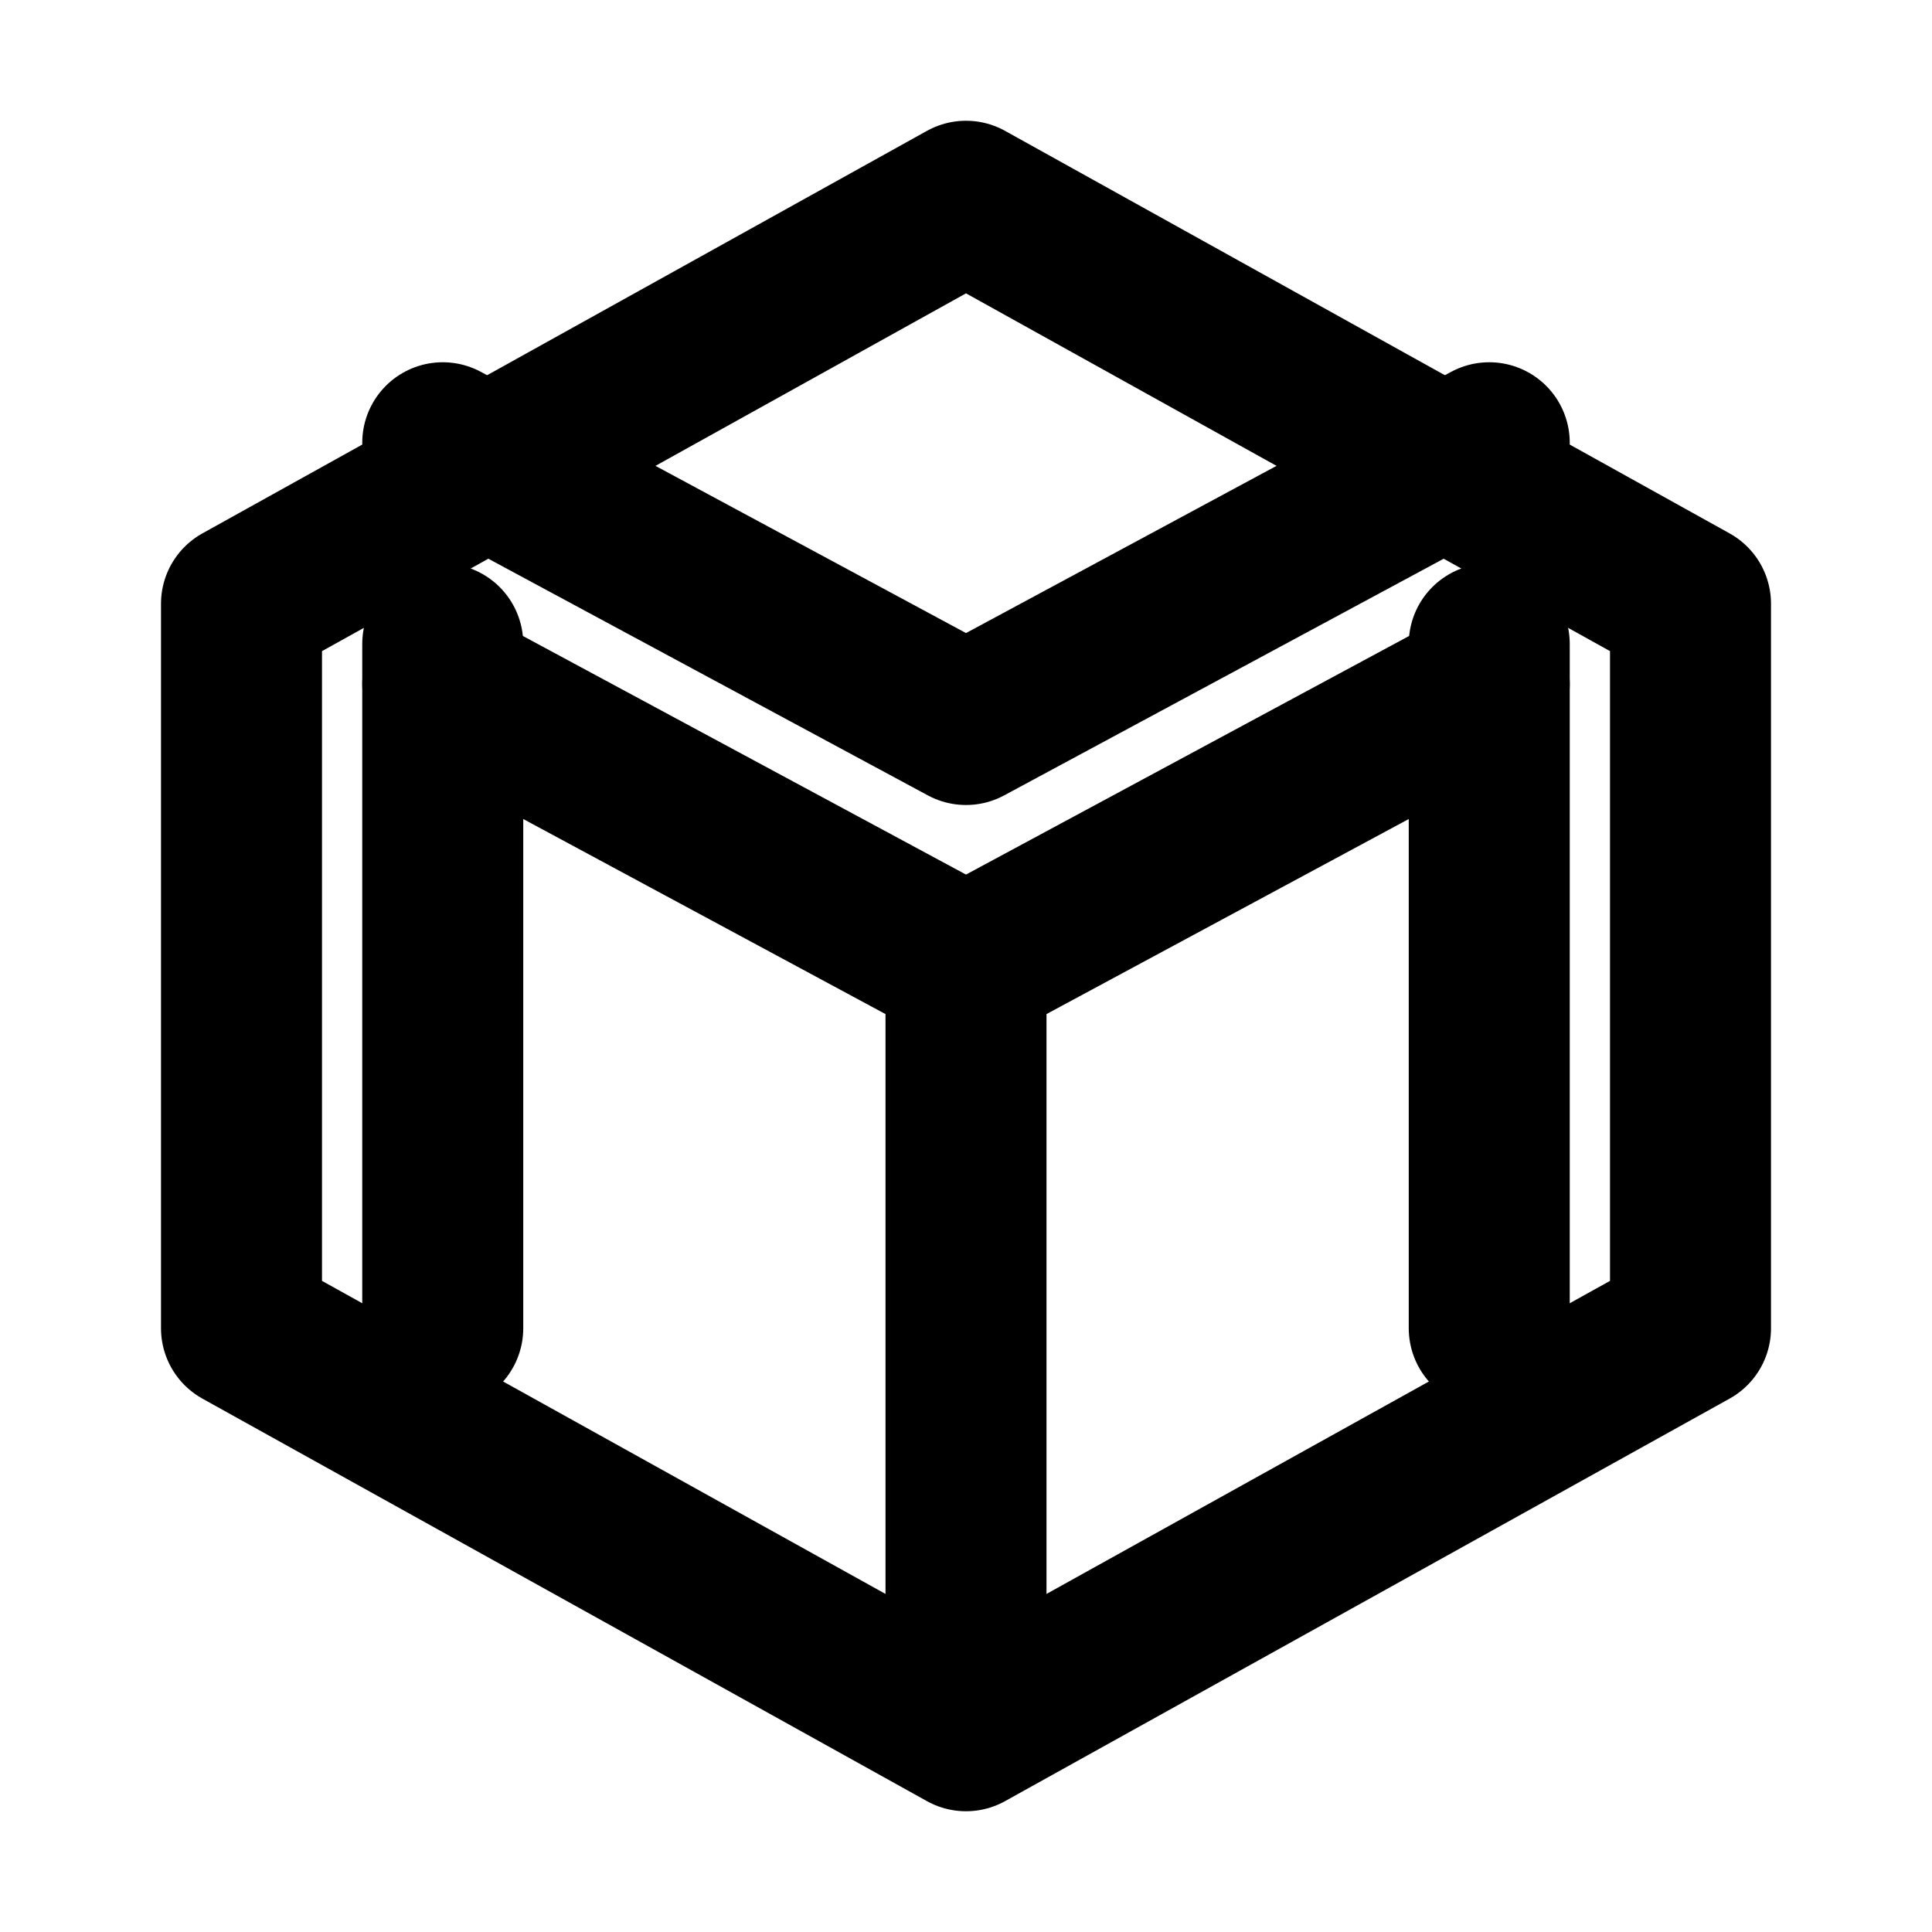
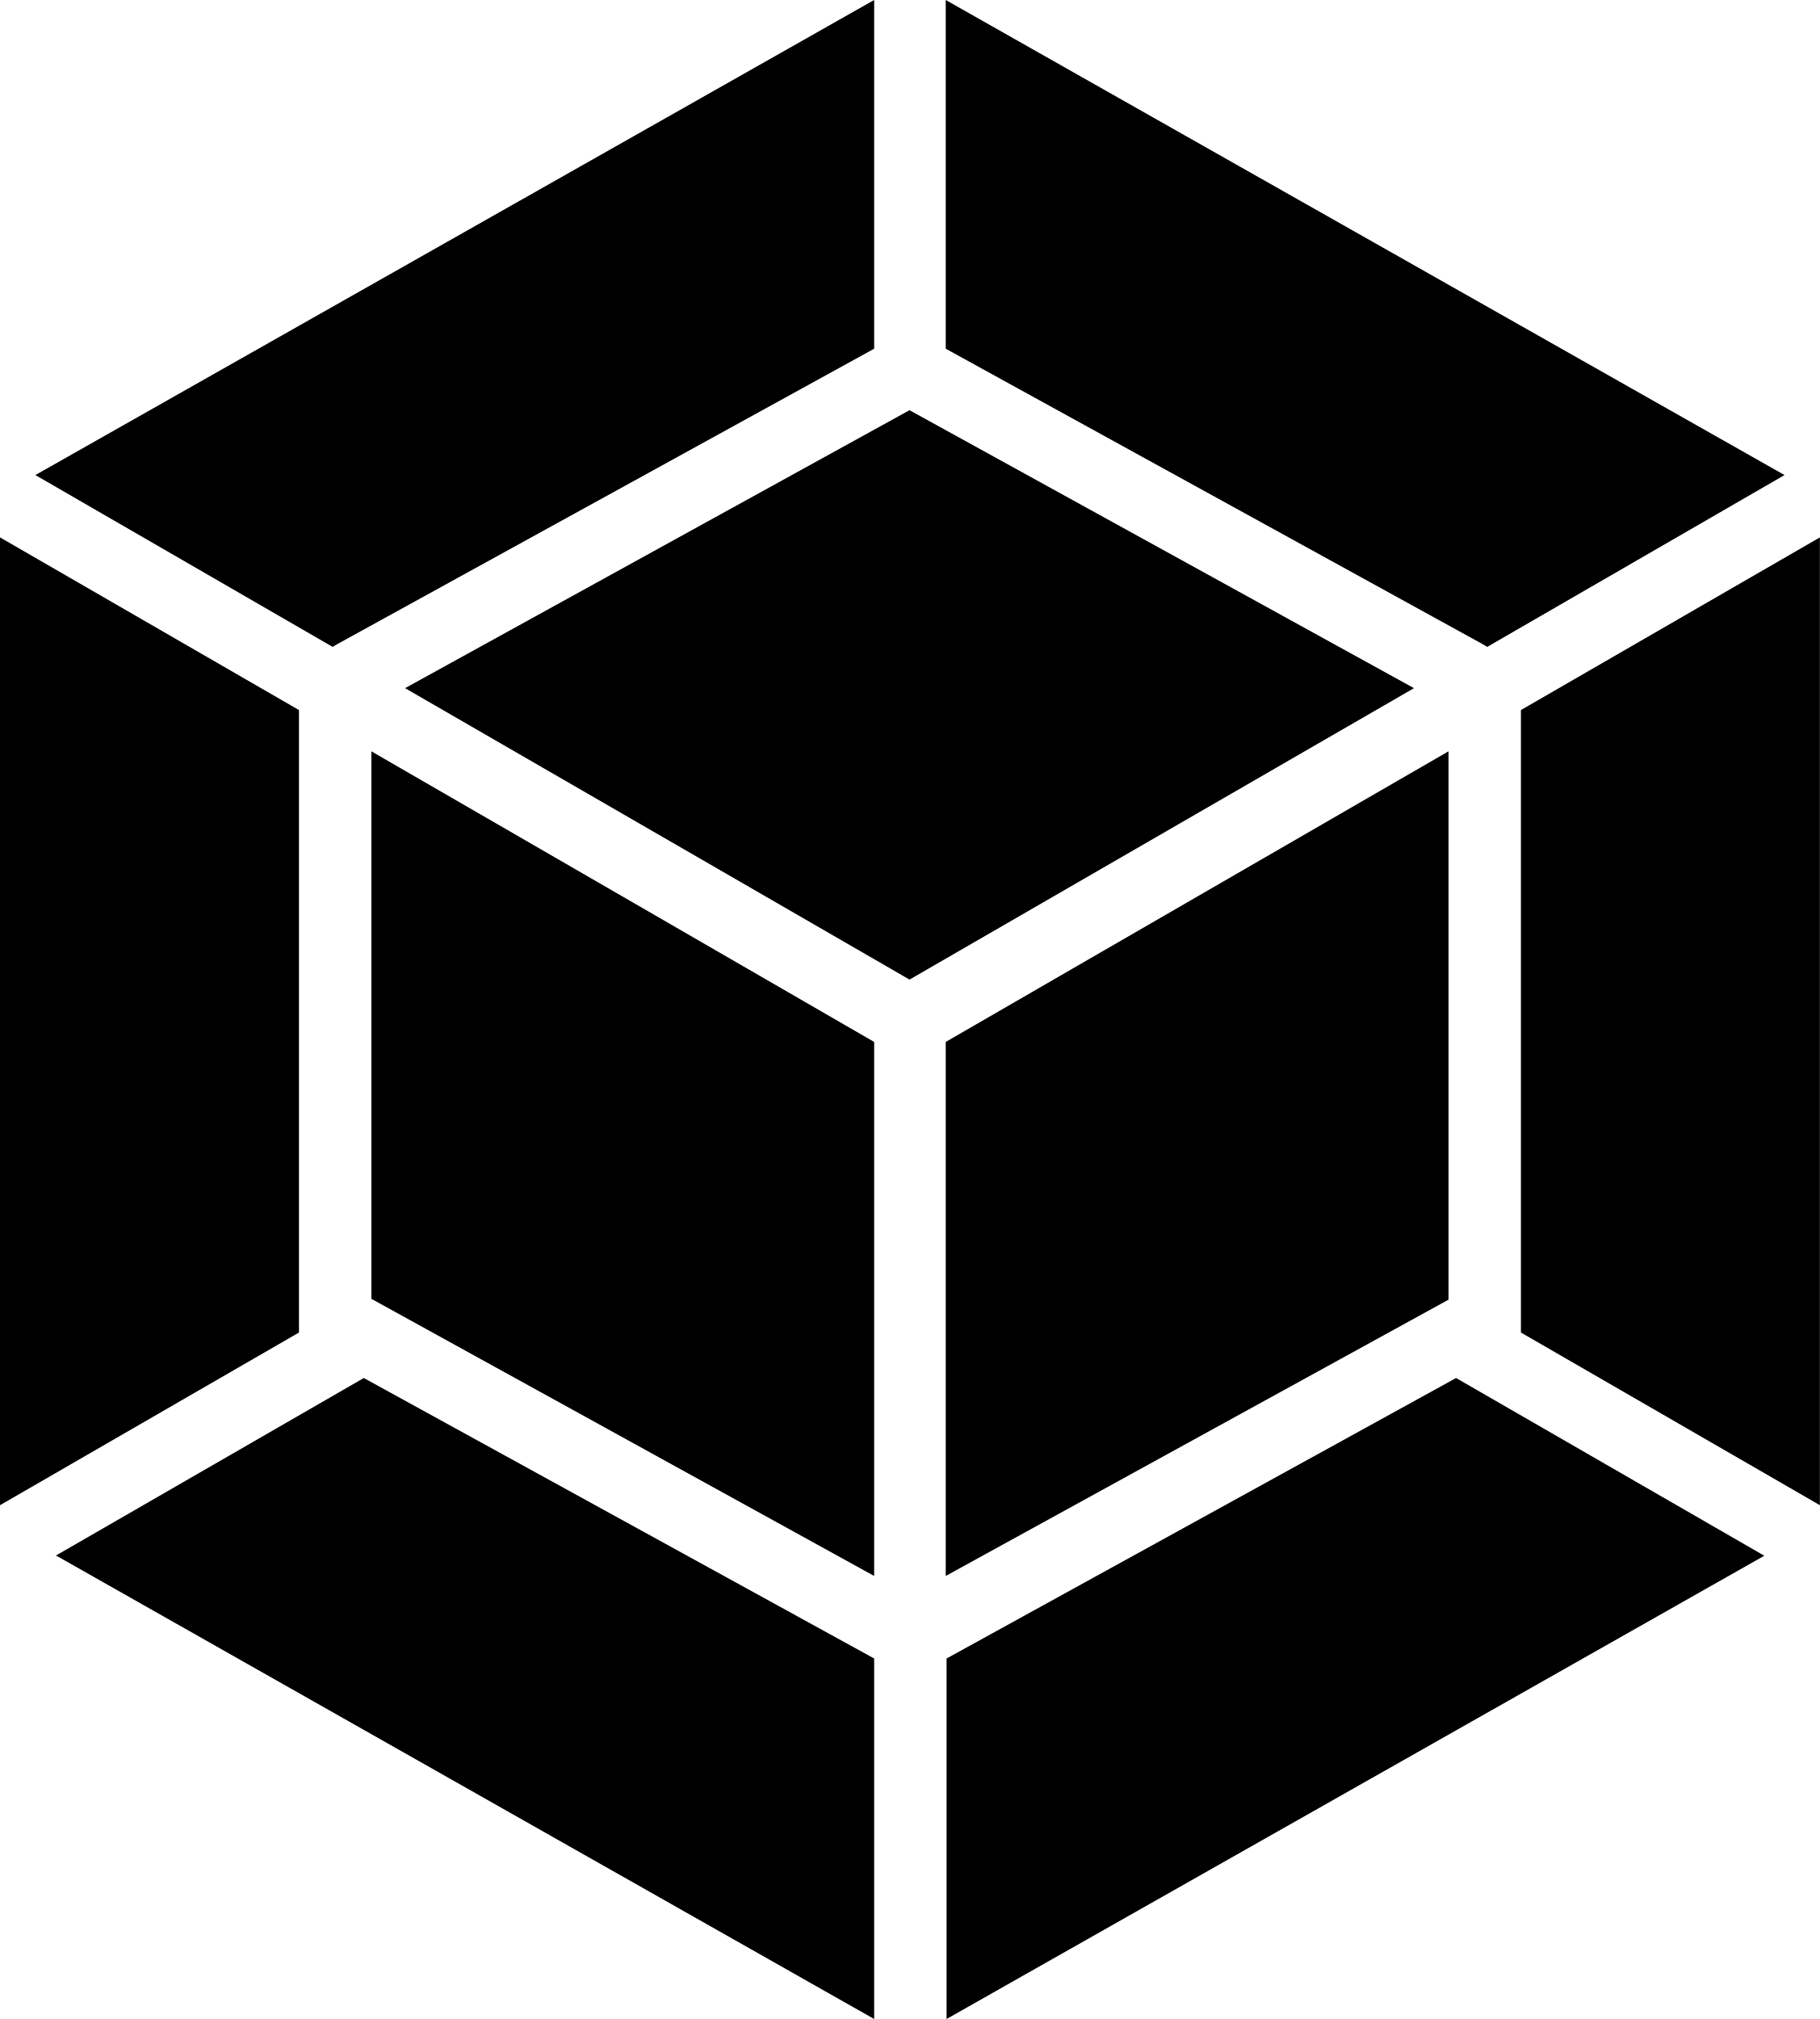
- <svg xmlns="http://www.w3.org/2000/svg" width="24" height="24" viewBox="0 0 24 24" fill="none" stroke="currentColor" stroke-width="2" stroke-linecap="round" stroke-linejoin="round">
-   <path d="M12 21.5l-9-5V7.5l9-5 9 5v9l-9 5z" />
-   <path d="M12 12l-6.5-3.5M12 12l6.5-3.5M12 12v8.5" />
-   <path d="M5.5 5.5l6.5 3.5 6.5-3.5" />
-   <path d="M18.5 16.5V8M5.5 16.5V8" />
+ <svg xmlns="http://www.w3.org/2000/svg" fill="currentColor" data-name="Layer 1" viewBox="0 0 21.61 23.97">
+   <path d="m20.95 18.47-9.71 5.5v-4.28l6.05-3.33 3.66 2.11Zm.66-.6V6.38l-3.55 2.05v7.39l3.55 2.05Zm-20.94.6 9.71 5.5v-4.28l-6.06-3.33-3.66 2.11Zm-.67-.6V6.38l3.55 2.05v7.39L0 17.87ZM.42 5.64 10.38 0v4.14L4 7.65l-.05.03L.42 5.64Zm20.77 0L11.23 0v4.14l6.38 3.51.05.03 3.53-2.04ZM10.38 18.71l-5.97-3.29v-6.5l5.97 3.45v6.34Zm.85 0 5.97-3.28V8.92l-5.97 3.45v6.34ZM4.81 8.17l5.99-3.3 5.99 3.3-5.99 3.46-5.99-3.46Z" />
</svg>
